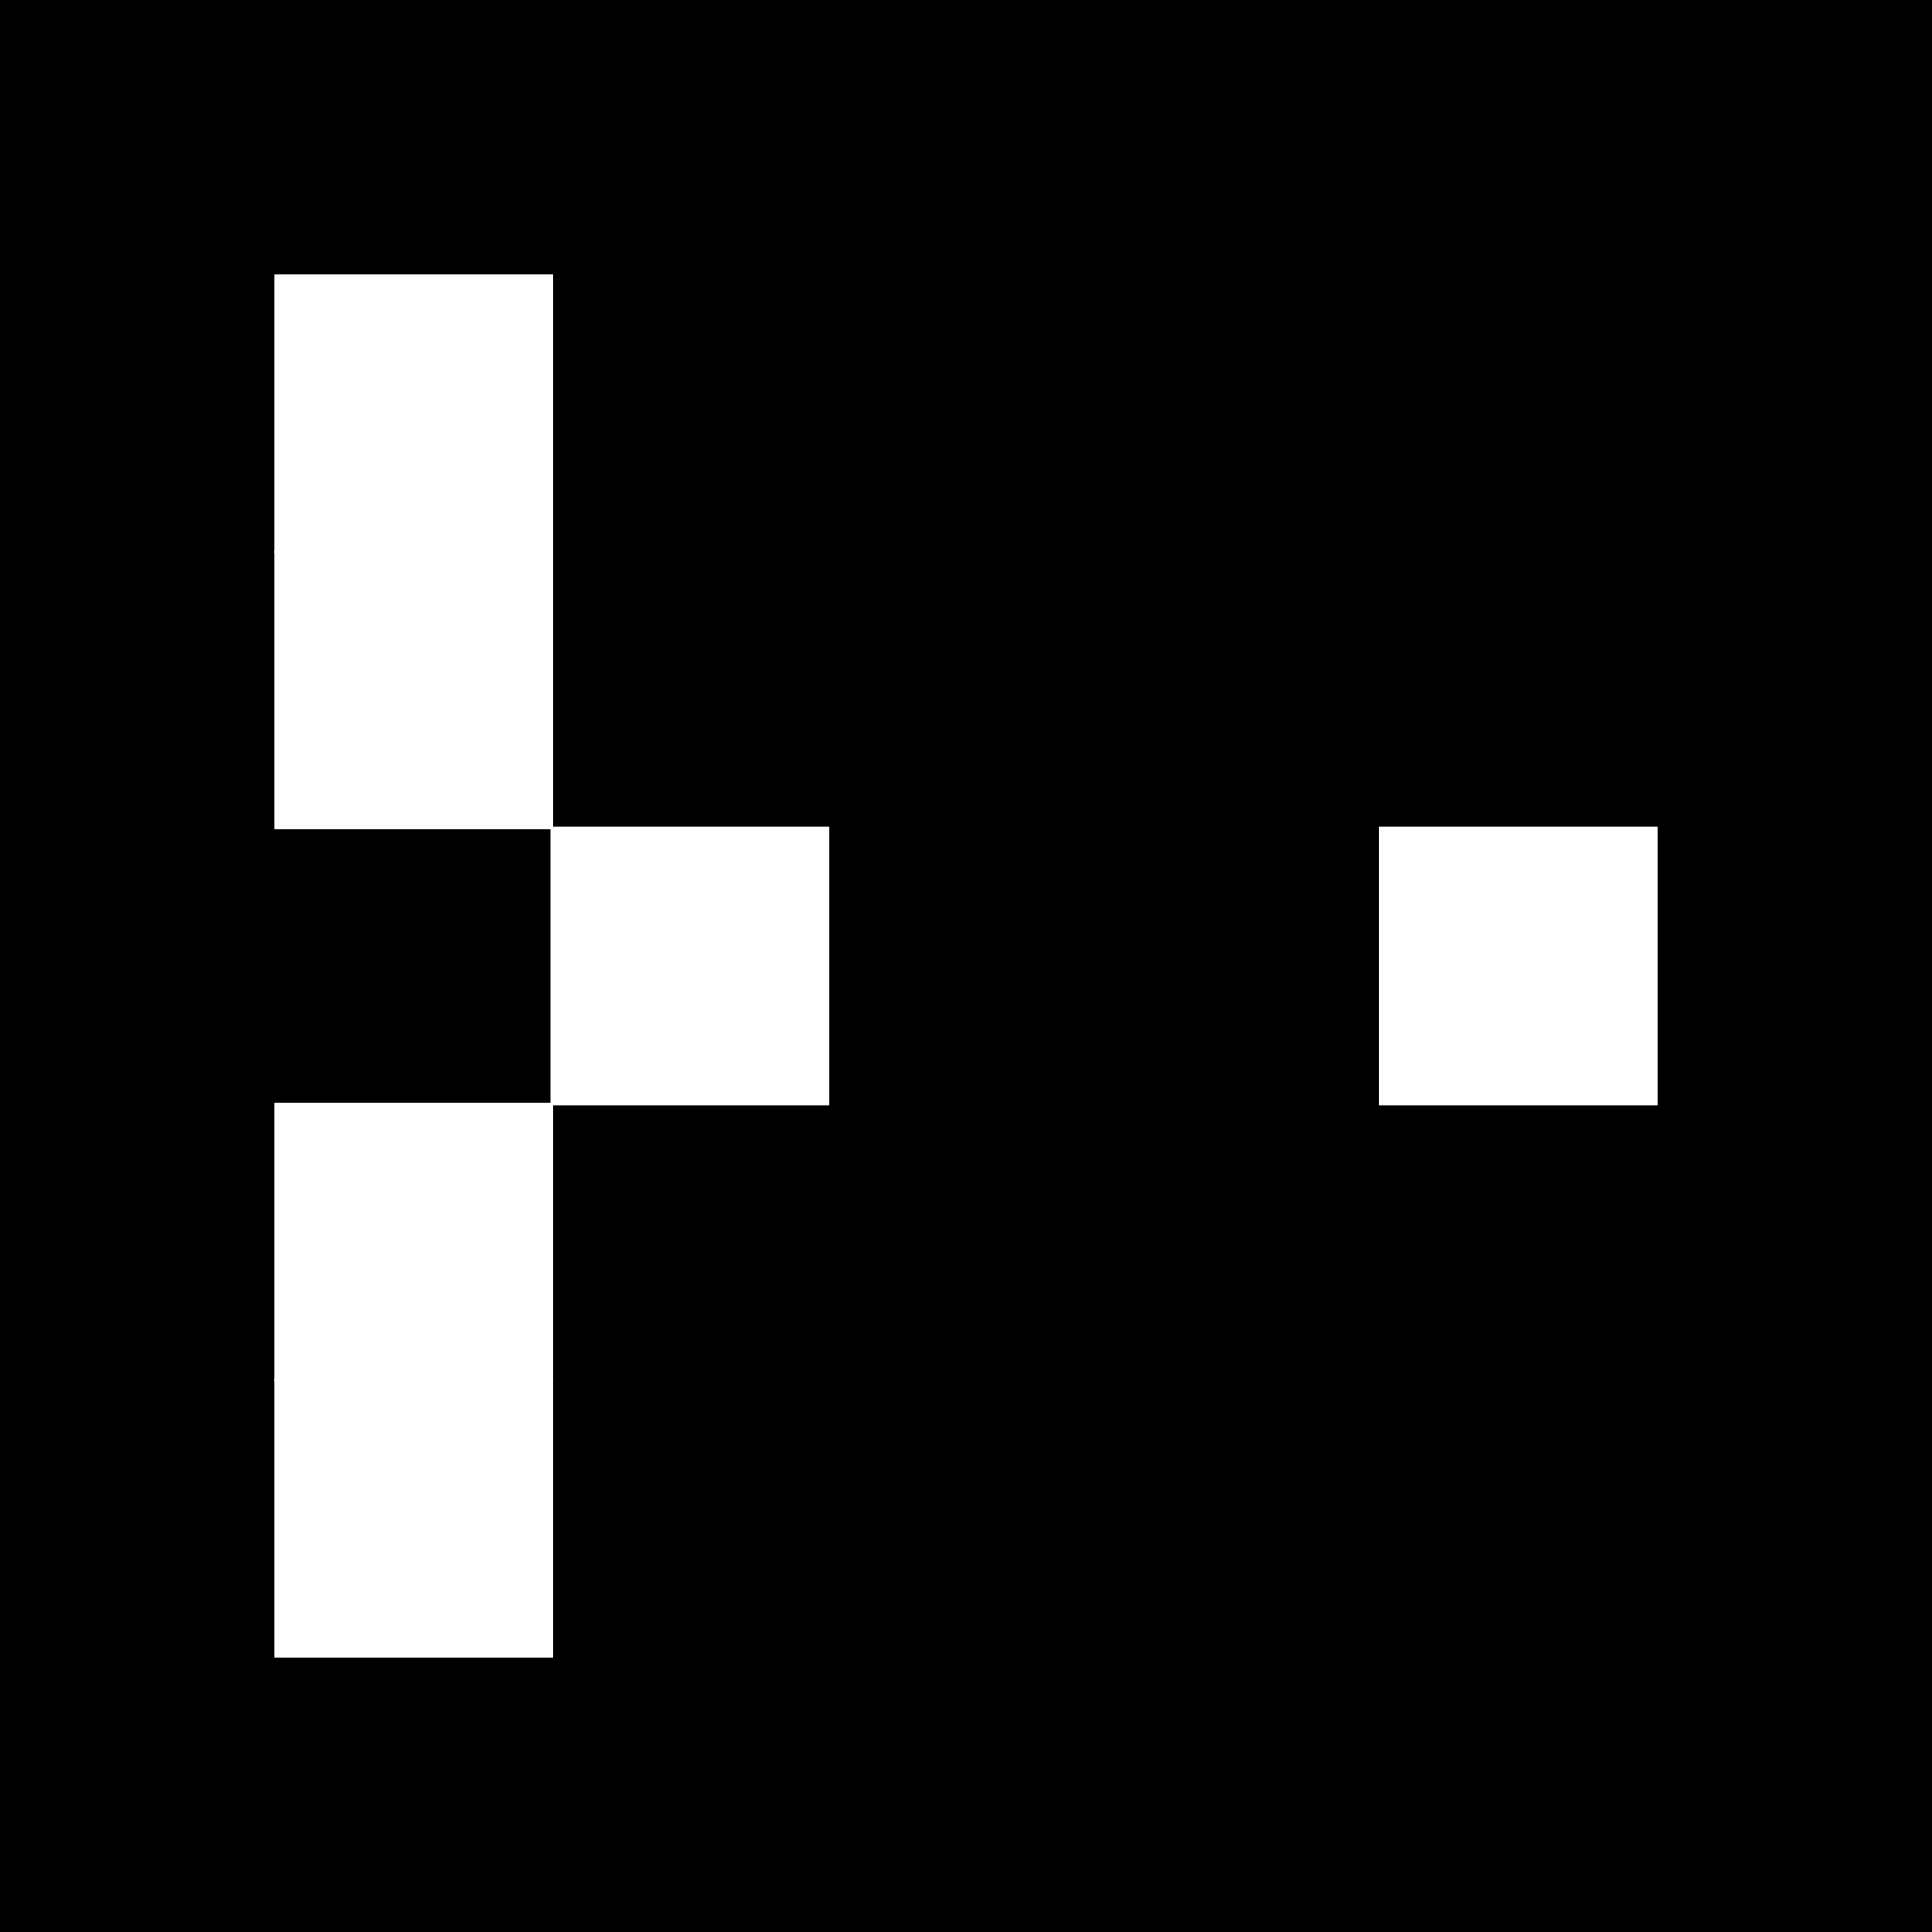
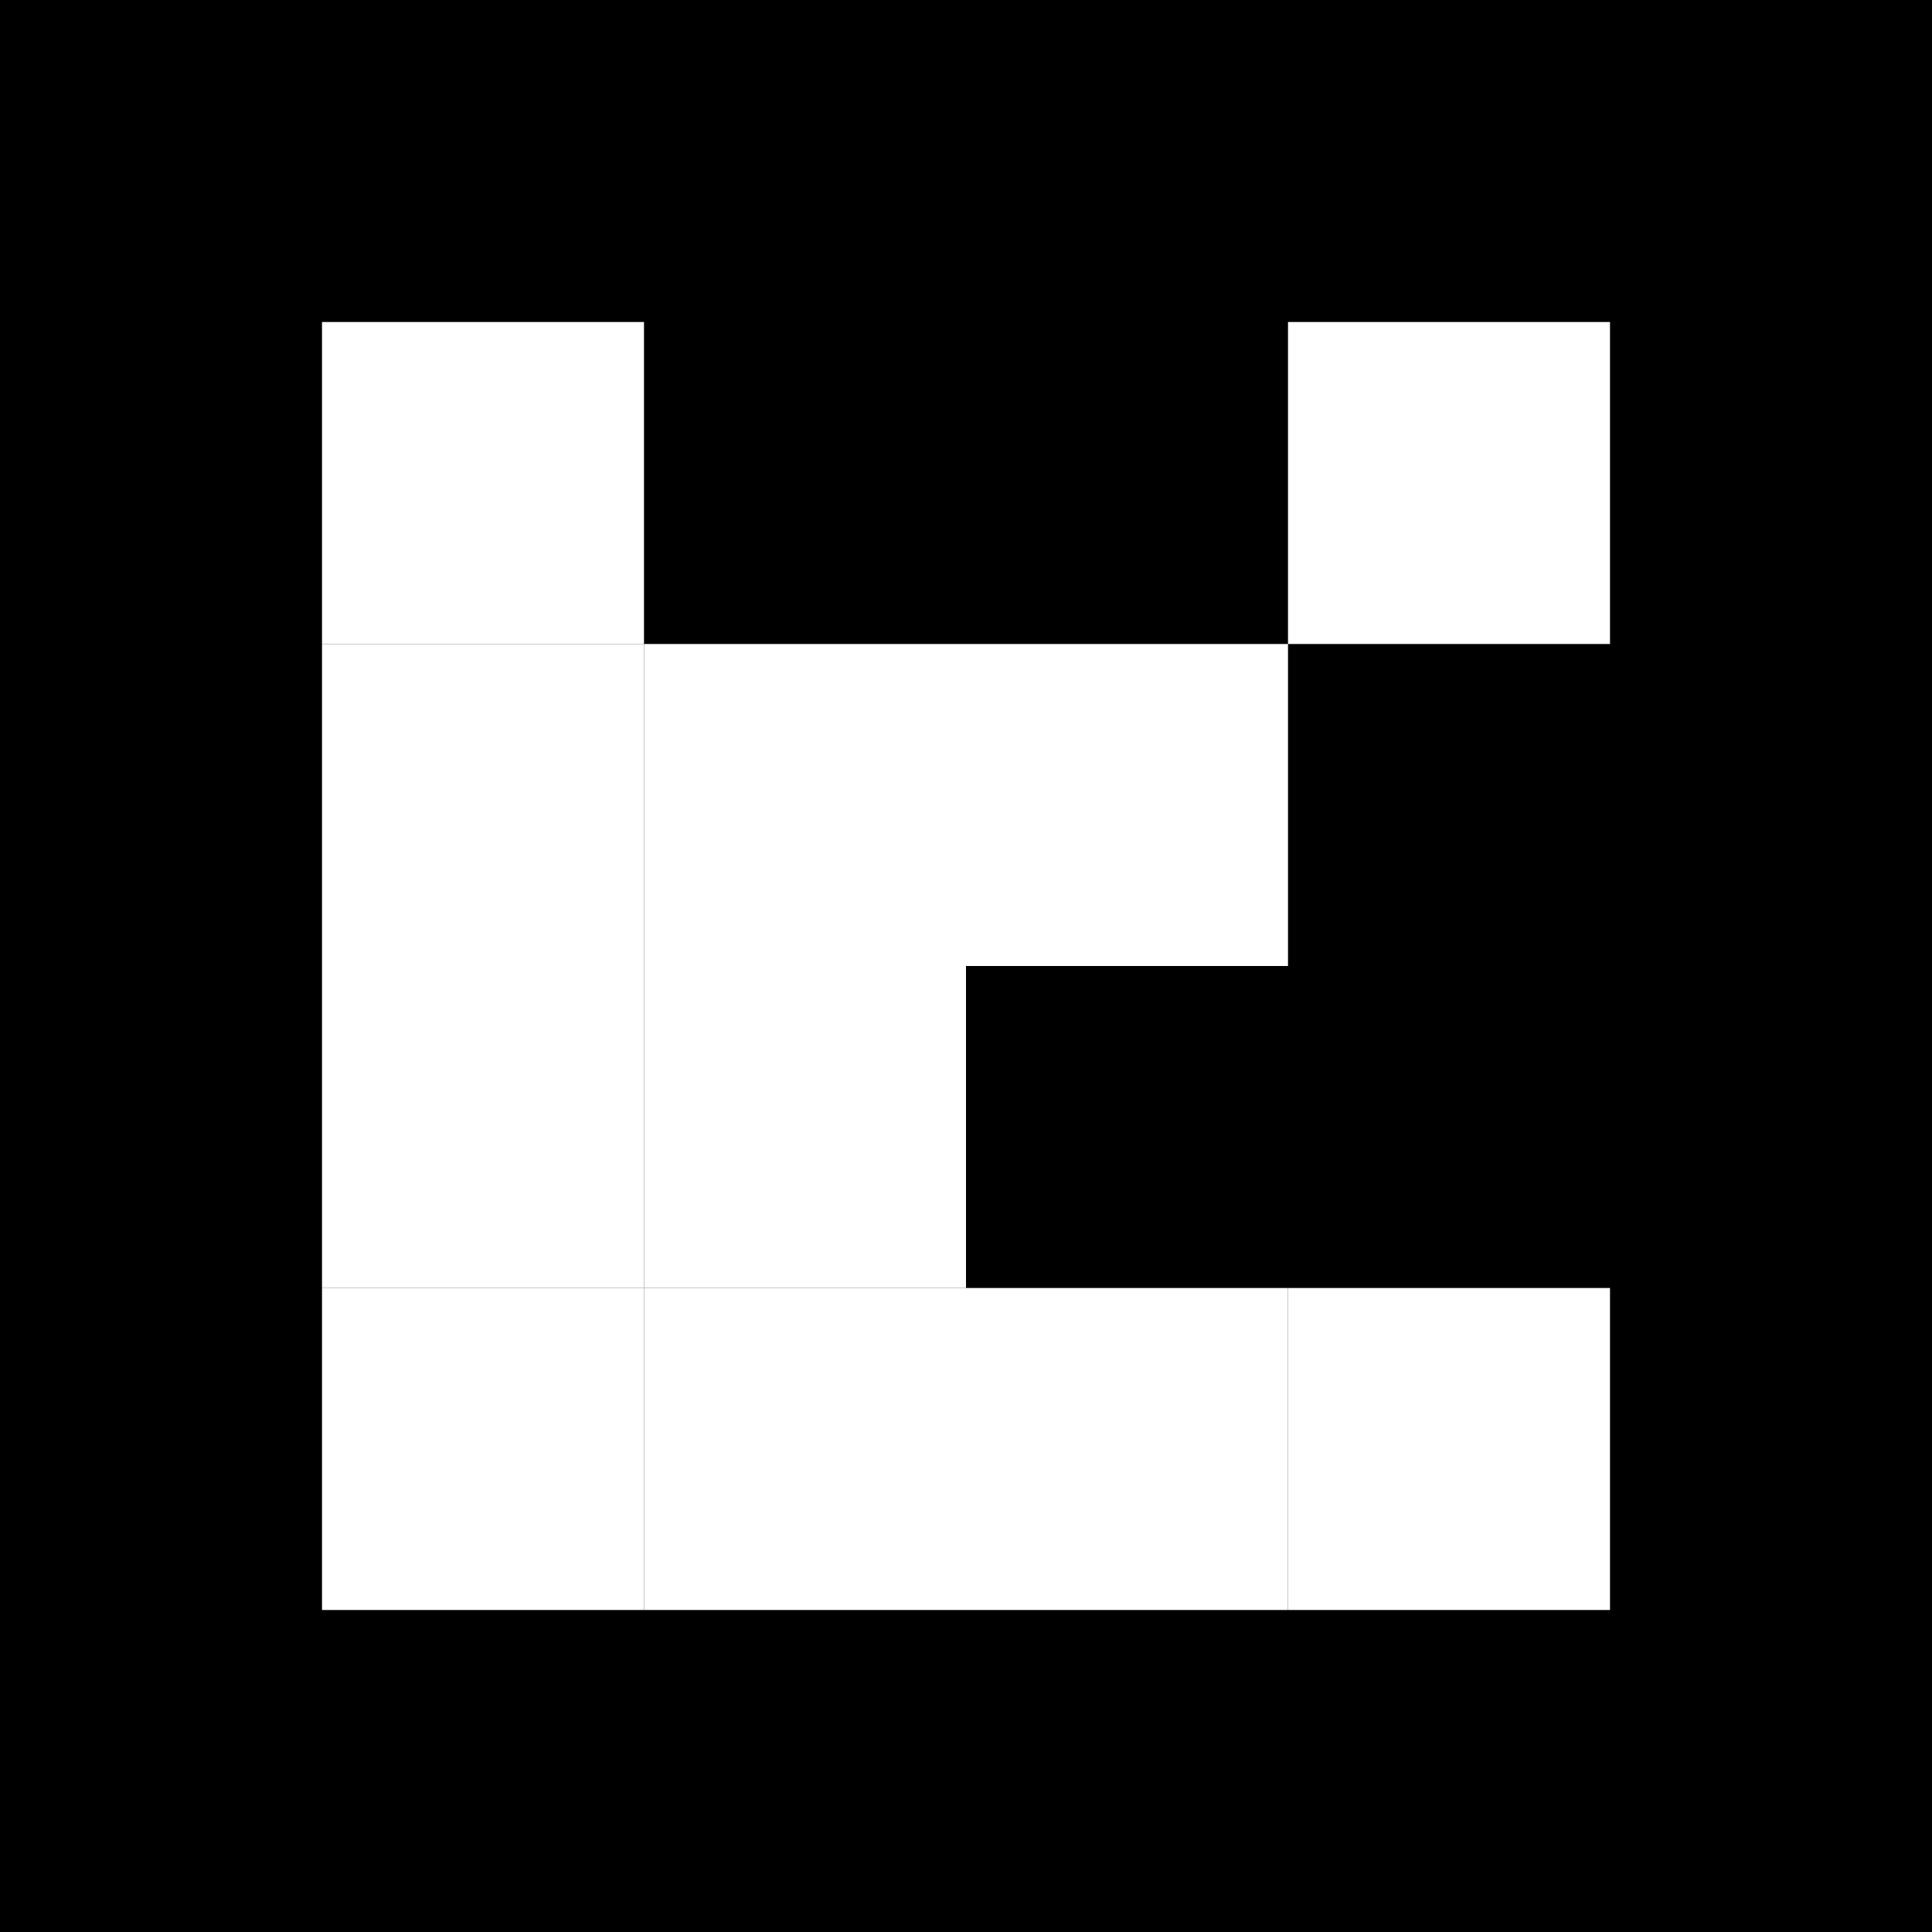
- <svg xmlns="http://www.w3.org/2000/svg" height="6" width="6" viewBox="0 0 7 7" version="1.1">
-   <rect x="0" y="0" width="7" height="7" fill="black" />
-   <rect x="1" y="1" width="1" height="1" fill="white" stroke="white" stroke-width="0.01" />
-   <rect x="1" y="2" width="1" height="1" fill="white" stroke="white" stroke-width="0.01" />
-   <rect x="2" y="3" width="1" height="1" fill="white" stroke="white" stroke-width="0.01" />
-   <rect x="5" y="3" width="1" height="1" fill="white" stroke="white" stroke-width="0.01" />
-   <rect x="1" y="4" width="1" height="1" fill="white" stroke="white" stroke-width="0.01" />
-   <rect x="1" y="5" width="1" height="1" fill="white" stroke="white" stroke-width="0.01" />
+ <svg xmlns="http://www.w3.org/2000/svg" width="120" height="120" viewBox="0 0 120 120" version="1.1">
+   <rect x="0" y="0" width="120" height="120" fill="black" />
+   <rect x="20" y="20" width="20" height="20" fill="white" />
+   <rect x="80" y="20" width="20" height="20" fill="white" />
+   <rect x="20" y="40" width="20" height="20" fill="white" />
+   <rect x="40" y="40" width="20" height="20" fill="white" />
+   <rect x="60" y="40" width="20" height="20" fill="white" />
+   <rect x="20" y="60" width="20" height="20" fill="white" />
+   <rect x="40" y="60" width="20" height="20" fill="white" />
+   <rect x="20" y="80" width="20" height="20" fill="white" />
+   <rect x="40" y="80" width="20" height="20" fill="white" />
+   <rect x="60" y="80" width="20" height="20" fill="white" />
+   <rect x="80" y="80" width="20" height="20" fill="white" />
</svg>
